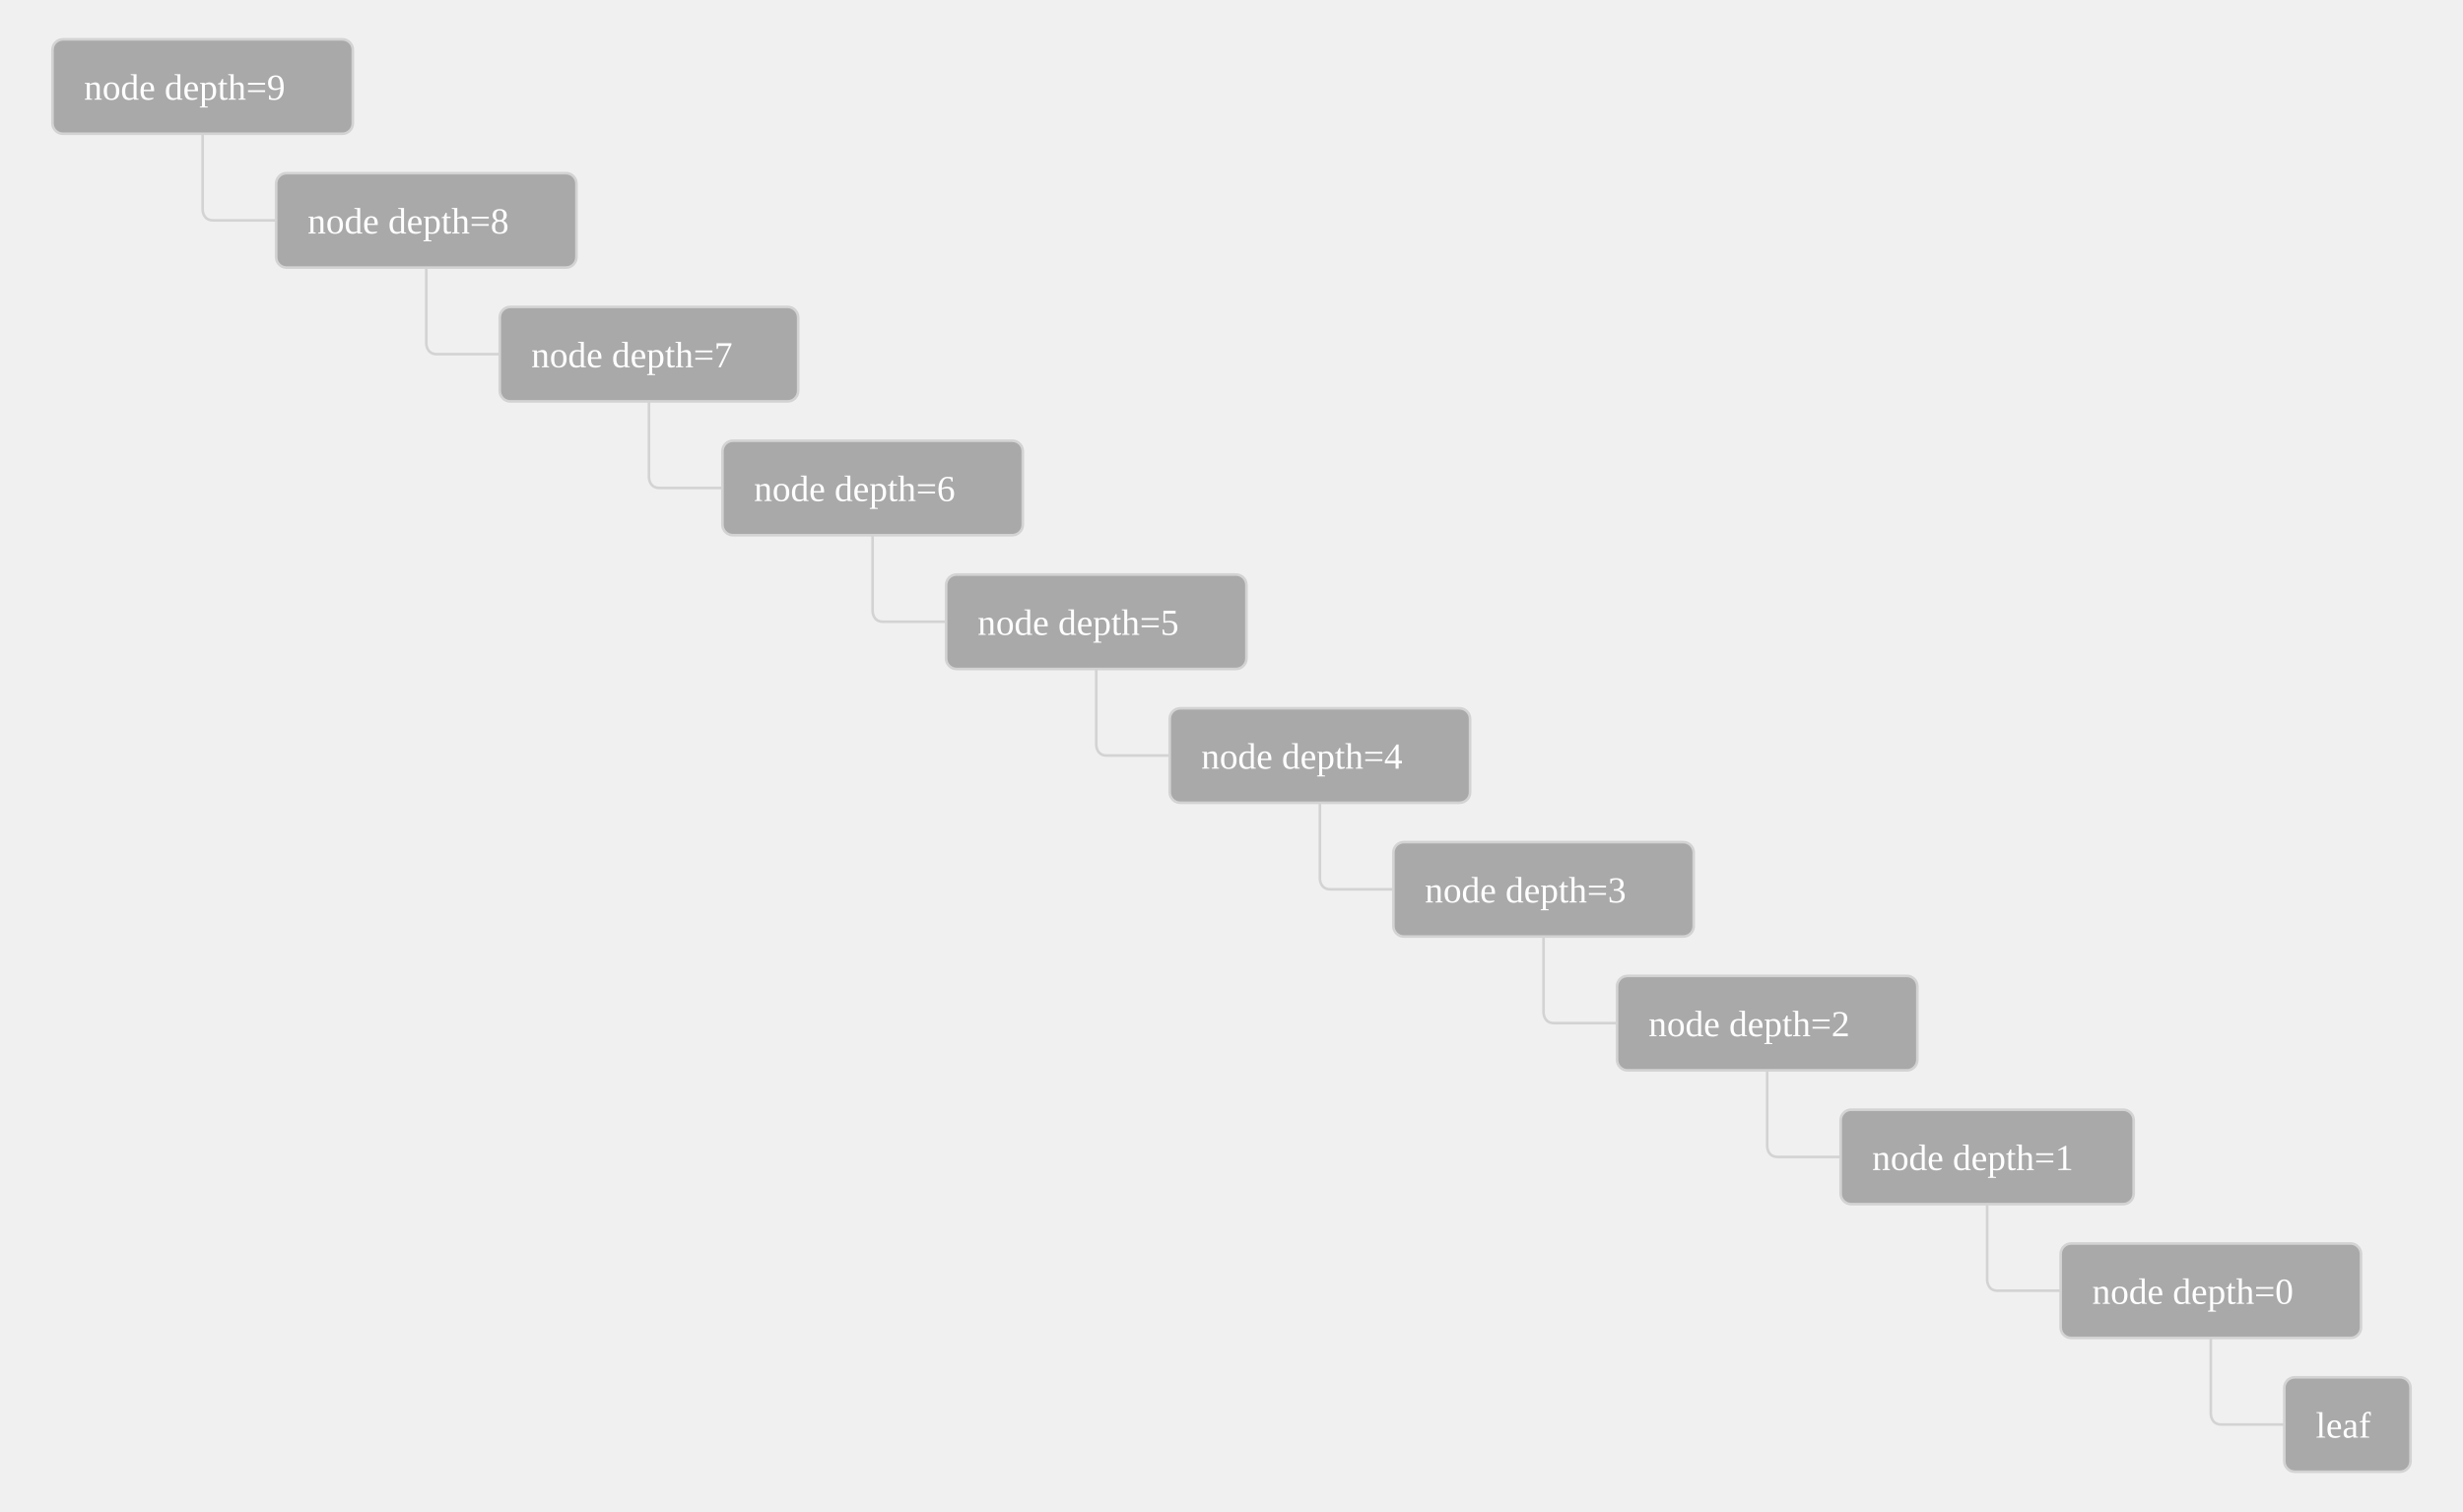
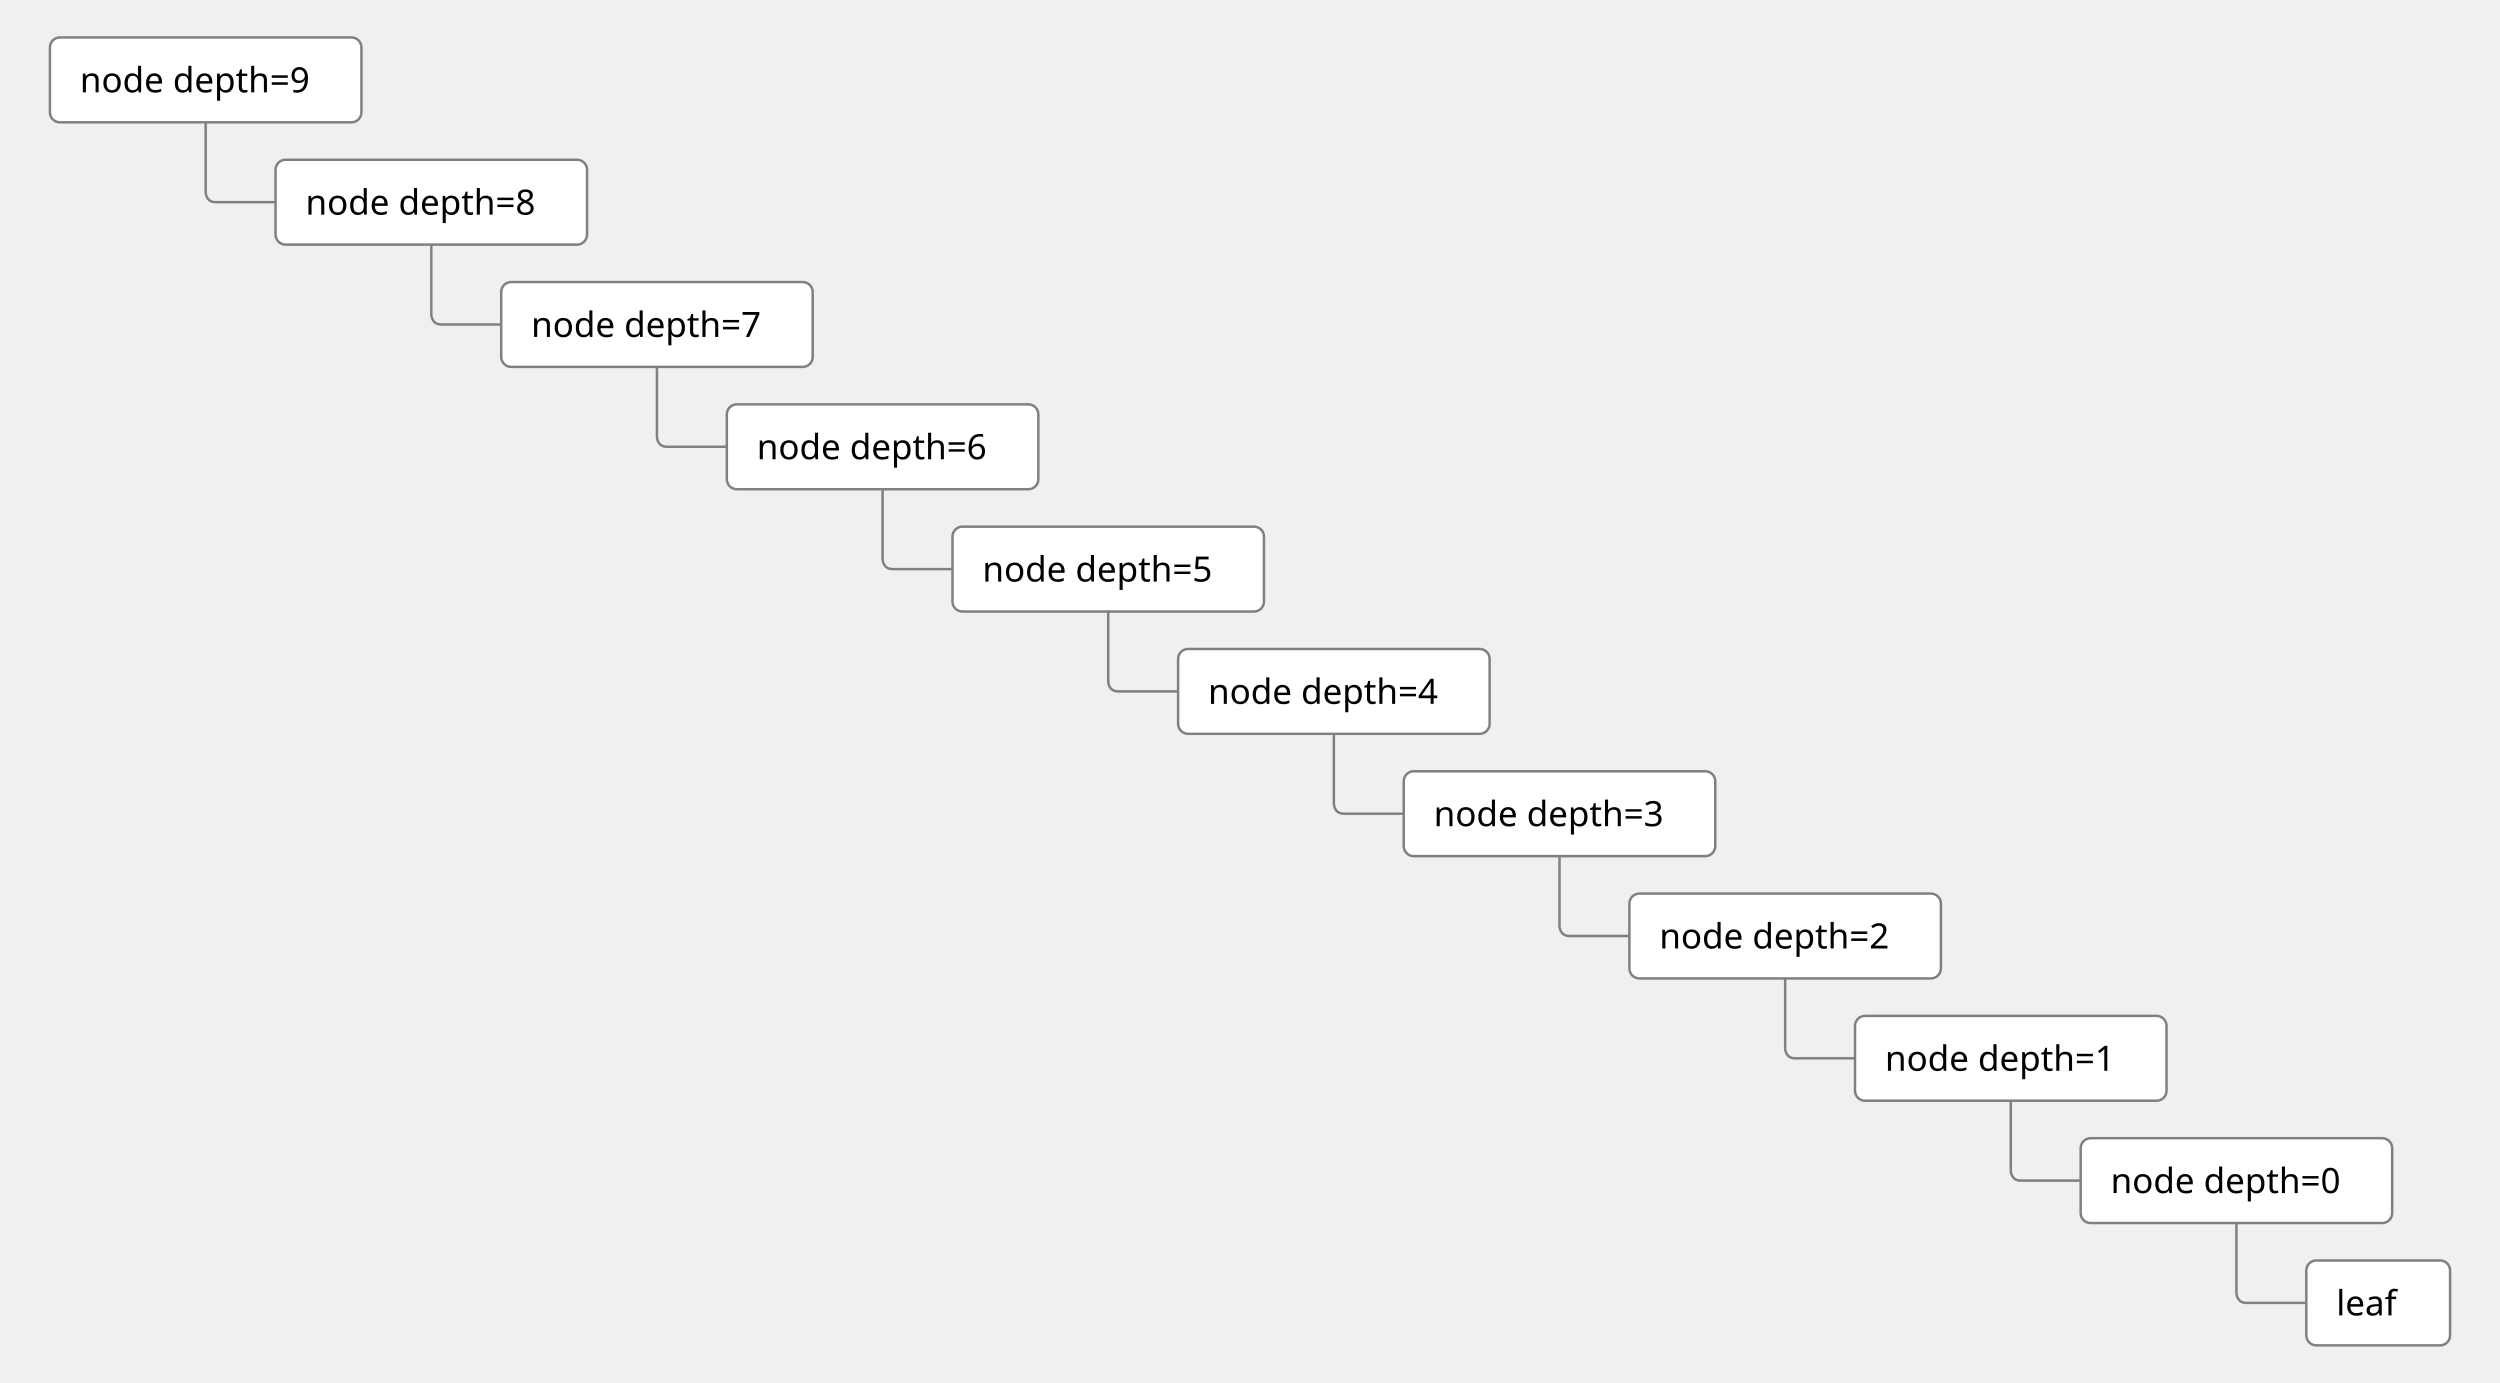
- <svg class="svg-tree-node normal" enable-background="true" svg-key="" width="938.683" height="576" viewBox="0 0 938.683 576">
-   <rect class="rect node" x="20" y="15" width="114.468" height="36" rx="4" ry="4" svg-uuid="0" style="stroke: lightgray; fill: darkgray; box-sizing: border-box; cursor: pointer; stroke-width: 1;" />
-   <text class="node text" x="32" y="38" svg-uuid="0" style="fill: white; user-select: none; font-size: 14px; font-weight: 400; cursor: pointer;">node depth=9</text>
-   <path class="link" d="M 77.234 51 L 77.234 80 s 0 4 4 4 l 24 0" style="fill: none; color: lightgray; stroke: lightgray; stroke-width: 1;" />
-   <svg class="svg-tree-node normal" enable-background="true" svg-key="" width="853.449" height="525" viewBox="0 0 853.449 525" x="85.234" y="51">
-     <rect class="rect node" x="20" y="15" width="114.468" height="36" rx="4" ry="4" svg-uuid="1" style="stroke: lightgray; fill: darkgray; box-sizing: border-box; cursor: pointer; stroke-width: 1;" />
-     <text class="node text" x="32" y="38" svg-uuid="1" style="fill: white; user-select: none; font-size: 14px; font-weight: 400; cursor: pointer;">node depth=8</text>
-     <path class="link" d="M 77.234 51 L 77.234 80 s 0 4 4 4 l 24 0" style="fill: none; color: lightgray; stroke: lightgray; stroke-width: 1;" />
-     <svg class="svg-tree-node normal" enable-background="true" svg-key="" width="768.216" height="474" viewBox="0 0 768.216 474" x="85.234" y="51">
-       <rect class="rect node" x="20" y="15" width="113.726" height="36" rx="4" ry="4" svg-uuid="2" style="stroke: lightgray; fill: darkgray; box-sizing: border-box; cursor: pointer; stroke-width: 1;" />
-       <text class="node text" x="32" y="38" svg-uuid="2" style="fill: white; user-select: none; font-size: 14px; font-weight: 400; cursor: pointer;">node depth=7</text>
-       <path class="link" d="M 76.863 51 L 76.863 80 s 0 4 4 4 l 24 0" style="fill: none; color: lightgray; stroke: lightgray; stroke-width: 1;" />
-       <svg class="svg-tree-node normal" enable-background="true" svg-key="" width="683.353" height="423" viewBox="0 0 683.353 423" x="84.863" y="51">
-         <rect class="rect node" x="20" y="15" width="114.468" height="36" rx="4" ry="4" svg-uuid="3" style="stroke: lightgray; fill: darkgray; box-sizing: border-box; cursor: pointer; stroke-width: 1;" />
-         <text class="node text" x="32" y="38" svg-uuid="3" style="fill: white; user-select: none; font-size: 14px; font-weight: 400; cursor: pointer;">node depth=6</text>
-         <path class="link" d="M 77.234 51 L 77.234 80 s 0 4 4 4 l 24 0" style="fill: none; color: lightgray; stroke: lightgray; stroke-width: 1;" />
-         <svg class="svg-tree-node normal" enable-background="true" svg-key="" width="598.119" height="372" viewBox="0 0 598.119 372" x="85.234" y="51">
-           <rect class="rect node" x="20" y="15" width="114.468" height="36" rx="4" ry="4" svg-uuid="4" style="stroke: lightgray; fill: darkgray; box-sizing: border-box; cursor: pointer; stroke-width: 1;" />
-           <text class="node text" x="32" y="38" svg-uuid="4" style="fill: white; user-select: none; font-size: 14px; font-weight: 400; cursor: pointer;">node depth=5</text>
-           <path class="link" d="M 77.234 51 L 77.234 80 s 0 4 4 4 l 24 0" style="fill: none; color: lightgray; stroke: lightgray; stroke-width: 1;" />
-           <svg class="svg-tree-node normal" enable-background="true" svg-key="" width="512.885" height="321" viewBox="0 0 512.885 321" x="85.234" y="51">
-             <rect class="rect node" x="20" y="15" width="114.468" height="36" rx="4" ry="4" svg-uuid="5" style="stroke: lightgray; fill: darkgray; box-sizing: border-box; cursor: pointer; stroke-width: 1;" />
-             <text class="node text" x="32" y="38" svg-uuid="5" style="fill: white; user-select: none; font-size: 14px; font-weight: 400; cursor: pointer;">node depth=4</text>
-             <path class="link" d="M 77.234 51 L 77.234 80 s 0 4 4 4 l 24 0" style="fill: none; color: lightgray; stroke: lightgray; stroke-width: 1;" />
-             <svg class="svg-tree-node normal" enable-background="true" svg-key="" width="427.651" height="270" viewBox="0 0 427.651 270" x="85.234" y="51">
-               <rect class="rect node" x="20" y="15" width="114.468" height="36" rx="4" ry="4" svg-uuid="6" style="stroke: lightgray; fill: darkgray; box-sizing: border-box; cursor: pointer; stroke-width: 1;" />
-               <text class="node text" x="32" y="38" svg-uuid="6" style="fill: white; user-select: none; font-size: 14px; font-weight: 400; cursor: pointer;">node depth=3</text>
-               <path class="link" d="M 77.234 51 L 77.234 80 s 0 4 4 4 l 24 0" style="fill: none; color: lightgray; stroke: lightgray; stroke-width: 1;" />
-               <svg class="svg-tree-node normal" enable-background="true" svg-key="" width="342.417" height="219" viewBox="0 0 342.417 219" x="85.234" y="51">
-                 <rect class="rect node" x="20" y="15" width="114.468" height="36" rx="4" ry="4" svg-uuid="7" style="stroke: lightgray; fill: darkgray; box-sizing: border-box; cursor: pointer; stroke-width: 1;" />
-                 <text class="node text" x="32" y="38" svg-uuid="7" style="fill: white; user-select: none; font-size: 14px; font-weight: 400; cursor: pointer;">node depth=2</text>
-                 <path class="link" d="M 77.234 51 L 77.234 80 s 0 4 4 4 l 24 0" style="fill: none; color: lightgray; stroke: lightgray; stroke-width: 1;" />
-                 <svg class="svg-tree-node normal" enable-background="true" svg-key="" width="257.183" height="168" viewBox="0 0 257.183 168" x="85.234" y="51">
-                   <rect class="rect node" x="20" y="15" width="111.682" height="36" rx="4" ry="4" svg-uuid="8" style="stroke: lightgray; fill: darkgray; box-sizing: border-box; cursor: pointer; stroke-width: 1;" />
-                   <text class="node text" x="32" y="38" svg-uuid="8" style="fill: white; user-select: none; font-size: 14px; font-weight: 400; cursor: pointer;">node depth=1</text>
-                   <path class="link" d="M 75.841 51 L 75.841 80 s 0 4 4 4 l 24 0" style="fill: none; color: lightgray; stroke: lightgray; stroke-width: 1;" />
-                   <svg class="svg-tree-node normal" enable-background="true" svg-key="" width="173.342" height="117" viewBox="0 0 173.342 117" x="83.841" y="51">
-                     <rect class="rect node" x="20" y="15" width="114.468" height="36" rx="4" ry="4" svg-uuid="9" style="stroke: lightgray; fill: darkgray; box-sizing: border-box; cursor: pointer; stroke-width: 1;" />
-                     <text class="node text" x="32" y="38" svg-uuid="9" style="fill: white; user-select: none; font-size: 14px; font-weight: 400; cursor: pointer;">node depth=0</text>
-                     <path class="link" d="M 77.234 51 L 77.234 80 s 0 4 4 4 l 24 0" style="fill: none; color: lightgray; stroke: lightgray; stroke-width: 1;" />
-                     <svg class="svg-tree-node normal" enable-background="true" svg-key="" width="88.108" height="66" viewBox="0 0 88.108 66" x="85.234" y="51">
-                       <rect class="rect node" x="20" y="15" width="48.108" height="36" rx="4" ry="4" svg-uuid="10" style="stroke: lightgray; fill: darkgray; box-sizing: border-box; cursor: pointer; stroke-width: 1;" />
-                       <text class="node text" x="32" y="38" svg-uuid="10" style="fill: white; user-select: none; font-size: 14px; font-weight: 400; cursor: pointer;">leaf</text>
+ <svg class="svg-tree-node normal" enable-background="true" svg-key="" width="1001.6" height="554" viewBox="0 0 1001.6 554">
+   <rect class="rect node" x="20" y="15" width="124.8" height="34" rx="4" ry="4" svg-uuid="0" style="stroke: gray; fill: white; box-sizing: border-box; cursor: pointer; stroke-width: 1;" />
+   <text class="node text" x="32" y="37" svg-uuid="0" style="fill: black; user-select: none; font-family: &quot;JetBrains Mono&quot;; font-size: 14px; font-weight: 400; cursor: pointer;">node depth=9</text>
+   <path class="link" d="M 82.4 49 L 82.4 77 s 0 4 4 4 l 24 0" style="fill: none; color: gray; stroke: gray; stroke-width: 1;" />
+   <svg class="svg-tree-node normal" enable-background="true" svg-key="" width="911.2" height="505" viewBox="0 0 911.2 505" x="90.4" y="49">
+     <rect class="rect node" x="20" y="15" width="124.8" height="34" rx="4" ry="4" svg-uuid="1" style="stroke: gray; fill: white; box-sizing: border-box; cursor: pointer; stroke-width: 1;" />
+     <text class="node text" x="32" y="37" svg-uuid="1" style="fill: black; user-select: none; font-family: &quot;JetBrains Mono&quot;; font-size: 14px; font-weight: 400; cursor: pointer;">node depth=8</text>
+     <path class="link" d="M 82.4 49 L 82.4 77 s 0 4 4 4 l 24 0" style="fill: none; color: gray; stroke: gray; stroke-width: 1;" />
+     <svg class="svg-tree-node normal" enable-background="true" svg-key="" width="820.8" height="456" viewBox="0 0 820.8 456" x="90.4" y="49">
+       <rect class="rect node" x="20" y="15" width="124.8" height="34" rx="4" ry="4" svg-uuid="2" style="stroke: gray; fill: white; box-sizing: border-box; cursor: pointer; stroke-width: 1;" />
+       <text class="node text" x="32" y="37" svg-uuid="2" style="fill: black; user-select: none; font-family: &quot;JetBrains Mono&quot;; font-size: 14px; font-weight: 400; cursor: pointer;">node depth=7</text>
+       <path class="link" d="M 82.4 49 L 82.4 77 s 0 4 4 4 l 24 0" style="fill: none; color: gray; stroke: gray; stroke-width: 1;" />
+       <svg class="svg-tree-node normal" enable-background="true" svg-key="" width="730.4" height="407" viewBox="0 0 730.4 407" x="90.4" y="49">
+         <rect class="rect node" x="20" y="15" width="124.8" height="34" rx="4" ry="4" svg-uuid="3" style="stroke: gray; fill: white; box-sizing: border-box; cursor: pointer; stroke-width: 1;" />
+         <text class="node text" x="32" y="37" svg-uuid="3" style="fill: black; user-select: none; font-family: &quot;JetBrains Mono&quot;; font-size: 14px; font-weight: 400; cursor: pointer;">node depth=6</text>
+         <path class="link" d="M 82.4 49 L 82.4 77 s 0 4 4 4 l 24 0" style="fill: none; color: gray; stroke: gray; stroke-width: 1;" />
+         <svg class="svg-tree-node normal" enable-background="true" svg-key="" width="640" height="358" viewBox="0 0 640 358" x="90.4" y="49">
+           <rect class="rect node" x="20" y="15" width="124.8" height="34" rx="4" ry="4" svg-uuid="4" style="stroke: gray; fill: white; box-sizing: border-box; cursor: pointer; stroke-width: 1;" />
+           <text class="node text" x="32" y="37" svg-uuid="4" style="fill: black; user-select: none; font-family: &quot;JetBrains Mono&quot;; font-size: 14px; font-weight: 400; cursor: pointer;">node depth=5</text>
+           <path class="link" d="M 82.4 49 L 82.4 77 s 0 4 4 4 l 24 0" style="fill: none; color: gray; stroke: gray; stroke-width: 1;" />
+           <svg class="svg-tree-node normal" enable-background="true" svg-key="" width="549.6" height="309" viewBox="0 0 549.6 309" x="90.4" y="49">
+             <rect class="rect node" x="20" y="15" width="124.8" height="34" rx="4" ry="4" svg-uuid="5" style="stroke: gray; fill: white; box-sizing: border-box; cursor: pointer; stroke-width: 1;" />
+             <text class="node text" x="32" y="37" svg-uuid="5" style="fill: black; user-select: none; font-family: &quot;JetBrains Mono&quot;; font-size: 14px; font-weight: 400; cursor: pointer;">node depth=4</text>
+             <path class="link" d="M 82.4 49 L 82.4 77 s 0 4 4 4 l 24 0" style="fill: none; color: gray; stroke: gray; stroke-width: 1;" />
+             <svg class="svg-tree-node normal" enable-background="true" svg-key="" width="459.2" height="260" viewBox="0 0 459.2 260" x="90.4" y="49">
+               <rect class="rect node" x="20" y="15" width="124.8" height="34" rx="4" ry="4" svg-uuid="6" style="stroke: gray; fill: white; box-sizing: border-box; cursor: pointer; stroke-width: 1;" />
+               <text class="node text" x="32" y="37" svg-uuid="6" style="fill: black; user-select: none; font-family: &quot;JetBrains Mono&quot;; font-size: 14px; font-weight: 400; cursor: pointer;">node depth=3</text>
+               <path class="link" d="M 82.4 49 L 82.4 77 s 0 4 4 4 l 24 0" style="fill: none; color: gray; stroke: gray; stroke-width: 1;" />
+               <svg class="svg-tree-node normal" enable-background="true" svg-key="" width="368.8" height="211" viewBox="0 0 368.8 211" x="90.4" y="49">
+                 <rect class="rect node" x="20" y="15" width="124.8" height="34" rx="4" ry="4" svg-uuid="7" style="stroke: gray; fill: white; box-sizing: border-box; cursor: pointer; stroke-width: 1;" />
+                 <text class="node text" x="32" y="37" svg-uuid="7" style="fill: black; user-select: none; font-family: &quot;JetBrains Mono&quot;; font-size: 14px; font-weight: 400; cursor: pointer;">node depth=2</text>
+                 <path class="link" d="M 82.4 49 L 82.4 77 s 0 4 4 4 l 24 0" style="fill: none; color: gray; stroke: gray; stroke-width: 1;" />
+                 <svg class="svg-tree-node normal" enable-background="true" svg-key="" width="278.4" height="162" viewBox="0 0 278.4 162" x="90.4" y="49">
+                   <rect class="rect node" x="20" y="15" width="124.8" height="34" rx="4" ry="4" svg-uuid="8" style="stroke: gray; fill: white; box-sizing: border-box; cursor: pointer; stroke-width: 1;" />
+                   <text class="node text" x="32" y="37" svg-uuid="8" style="fill: black; user-select: none; font-family: &quot;JetBrains Mono&quot;; font-size: 14px; font-weight: 400; cursor: pointer;">node depth=1</text>
+                   <path class="link" d="M 82.4 49 L 82.4 77 s 0 4 4 4 l 24 0" style="fill: none; color: gray; stroke: gray; stroke-width: 1;" />
+                   <svg class="svg-tree-node normal" enable-background="true" svg-key="" width="188" height="113" viewBox="0 0 188 113" x="90.4" y="49">
+                     <rect class="rect node" x="20" y="15" width="124.8" height="34" rx="4" ry="4" svg-uuid="9" style="stroke: gray; fill: white; box-sizing: border-box; cursor: pointer; stroke-width: 1;" />
+                     <text class="node text" x="32" y="37" svg-uuid="9" style="fill: black; user-select: none; font-family: &quot;JetBrains Mono&quot;; font-size: 14px; font-weight: 400; cursor: pointer;">node depth=0</text>
+                     <path class="link" d="M 82.4 49 L 82.4 77 s 0 4 4 4 l 24 0" style="fill: none; color: gray; stroke: gray; stroke-width: 1;" />
+                     <svg class="svg-tree-node normal" enable-background="true" svg-key="" width="97.6" height="64" viewBox="0 0 97.6 64" x="90.4" y="49">
+                       <rect class="rect node" x="20" y="15" width="57.6" height="34" rx="4" ry="4" svg-uuid="10" style="stroke: gray; fill: white; box-sizing: border-box; cursor: pointer; stroke-width: 1;" />
+                       <text class="node text" x="32" y="37" svg-uuid="10" style="fill: black; user-select: none; font-family: &quot;JetBrains Mono&quot;; font-size: 14px; font-weight: 400; cursor: pointer;">leaf</text>
                    </svg>
                  </svg>
                </svg>
              </svg>
            </svg>
          </svg>
        </svg>
      </svg>
    </svg>
  </svg>
</svg>
